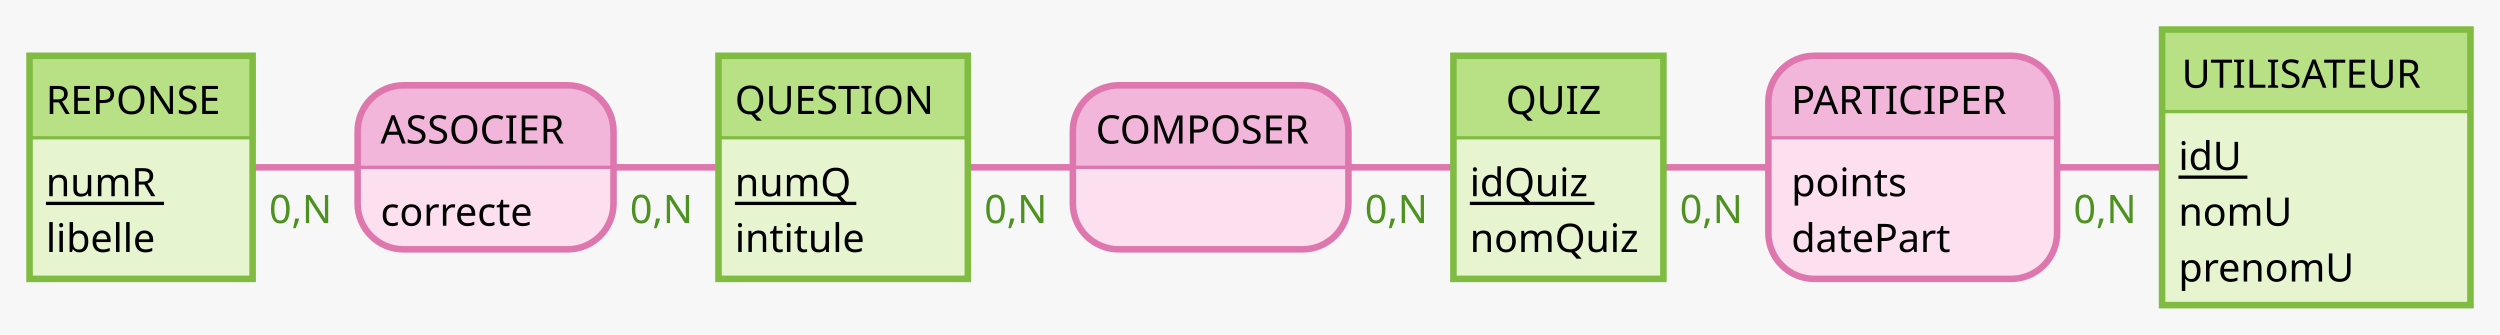
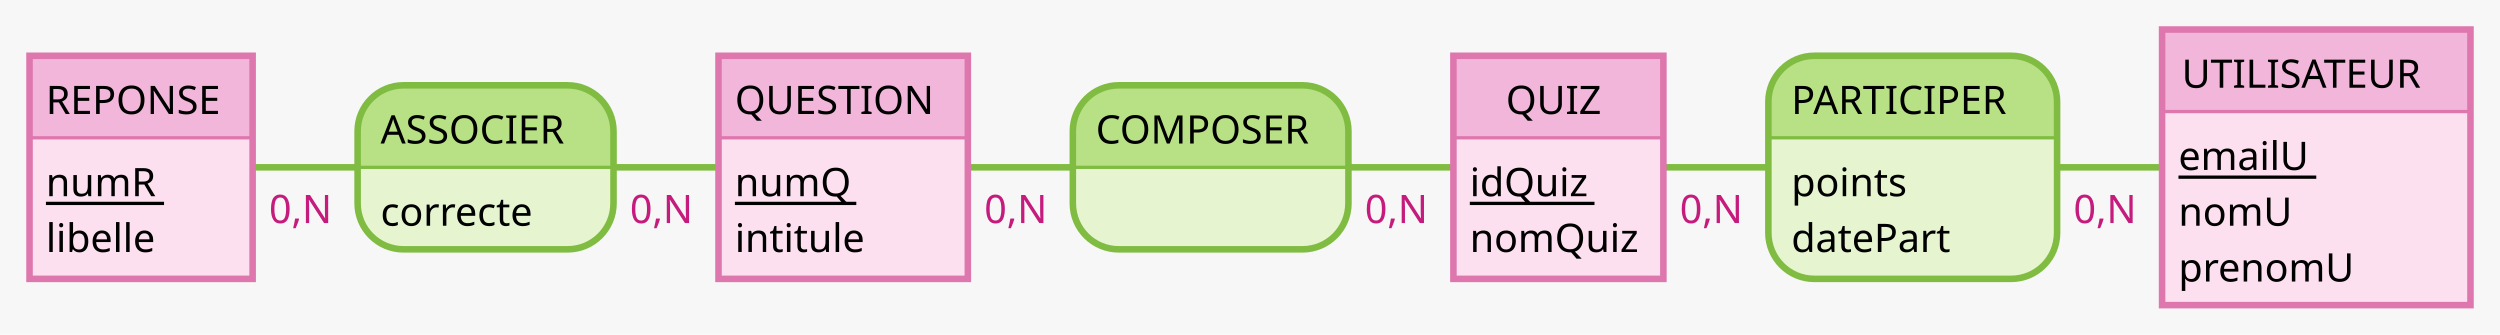
<svg xmlns="http://www.w3.org/2000/svg" width="762" height="102" viewBox="0 0 762 102">
  <rect x="0" y="0" width="762" height="102" fill="#f7f7f7" stroke="none" stroke-width="0" />
  <g>
-     <line x1="257" y1="51" x2="148" y2="51" stroke="#de77ae" stroke-width="2" />
-     <line x1="43" y1="51" x2="148" y2="51" stroke="#de77ae" stroke-width="2" />
+     <line x1="257" y1="51" x2="148" y2="51" stroke="#7fbc41" stroke-width="2" />
+     <line x1="43" y1="51" x2="148" y2="51" stroke="#7fbc41" stroke-width="2" />
    <g>
-       <path d="M173 26 a14 14 90 0 1 14 14 V51 h-78 V40 a14 14 90 0 1 14 -14" fill="#f1b6da" stroke="#f1b6da" stroke-width="0" />
-       <path d="M187 51 v11 a14 14 90 0 1 -14 14 H123 a14 14 90 0 1 -14 -14 V51 H78" fill="#fde0ef" stroke="#fde0ef" stroke-width="0" />
-       <rect x="109" y="26" width="78" height="50" fill="none" rx="14" stroke="#de77ae" stroke-width="2" />
-       <line x1="109" y1="51" x2="187" y2="51" stroke="#de77ae" stroke-width="1" />
+       <path d="M173 26 a14 14 90 0 1 14 14 V51 h-78 V40 a14 14 90 0 1 14 -14" fill="#b8e186" stroke="#b8e186" stroke-width="0" />
+       <path d="M187 51 v11 a14 14 90 0 1 -14 14 H123 a14 14 90 0 1 -14 -14 V51 H78" fill="#e6f5d0" stroke="#e6f5d0" stroke-width="0" />
+       <rect x="109" y="26" width="78" height="50" fill="none" rx="14" stroke="#7fbc41" stroke-width="2" />
+       <line x1="109" y1="51" x2="187" y2="51" stroke="#7fbc41" stroke-width="1" />
      <text x="116" y="43.75" fill="#000000" font-family="Verdana" font-size="12">ASSOCIER</text>
      <text x="116" y="68.8" fill="#000000" font-family="Verdana" font-size="12">correcte</text>
    </g>
-     <text x="192" y="68" fill="#4d9221" font-family="Verdana" font-size="12">0,N</text>
-     <text x="82" y="68" fill="#4d9221" font-family="Verdana" font-size="12">0,N</text>
+     <text x="192" y="68" fill="#c51b7d" font-family="Verdana" font-size="12">0,N</text>
+     <text x="82" y="68" fill="#c51b7d" font-family="Verdana" font-size="12">0,N</text>
  </g>
  <g>
-     <line x1="475" y1="51" x2="369" y2="51" stroke="#de77ae" stroke-width="2" />
-     <line x1="257" y1="51" x2="369" y2="51" stroke="#de77ae" stroke-width="2" />
+     <line x1="475" y1="51" x2="369" y2="51" stroke="#7fbc41" stroke-width="2" />
+     <line x1="257" y1="51" x2="369" y2="51" stroke="#7fbc41" stroke-width="2" />
    <g>
-       <path d="M397 26 a14 14 90 0 1 14 14 V51 h-84 V40 a14 14 90 0 1 14 -14" fill="#f1b6da" stroke="#f1b6da" stroke-width="0" />
-       <path d="M411 51 v11 a14 14 90 0 1 -14 14 H341 a14 14 90 0 1 -14 -14 V51 H84" fill="#fde0ef" stroke="#fde0ef" stroke-width="0" />
-       <rect x="327" y="26" width="84" height="50" fill="none" rx="14" stroke="#de77ae" stroke-width="2" />
-       <line x1="327" y1="51" x2="411" y2="51" stroke="#de77ae" stroke-width="1" />
+       <path d="M397 26 a14 14 90 0 1 14 14 V51 h-84 V40 a14 14 90 0 1 14 -14" fill="#b8e186" stroke="#b8e186" stroke-width="0" />
+       <path d="M411 51 v11 a14 14 90 0 1 -14 14 H341 a14 14 90 0 1 -14 -14 V51 H84" fill="#e6f5d0" stroke="#e6f5d0" stroke-width="0" />
+       <rect x="327" y="26" width="84" height="50" fill="none" rx="14" stroke="#7fbc41" stroke-width="2" />
+       <line x1="327" y1="51" x2="411" y2="51" stroke="#7fbc41" stroke-width="1" />
      <text x="334" y="43.75" fill="#000000" font-family="Verdana" font-size="12">COMPOSER</text>
    </g>
-     <text x="416" y="68" fill="#4d9221" font-family="Verdana" font-size="12">0,N</text>
-     <text x="300" y="68" fill="#4d9221" font-family="Verdana" font-size="12">0,N</text>
+     <text x="416" y="68" fill="#c51b7d" font-family="Verdana" font-size="12">0,N</text>
+     <text x="300" y="68" fill="#c51b7d" font-family="Verdana" font-size="12">0,N</text>
  </g>
  <g>
-     <line x1="475" y1="51" x2="583" y2="51" stroke="#de77ae" stroke-width="2" />
-     <line x1="706" y1="51" x2="583" y2="51" stroke="#de77ae" stroke-width="2" />
+     <line x1="475" y1="51" x2="583" y2="51" stroke="#7fbc41" stroke-width="2" />
+     <line x1="706" y1="51" x2="583" y2="51" stroke="#7fbc41" stroke-width="2" />
    <g>
-       <path d="M613 17 a14 14 90 0 1 14 14 V42 h-88 V31 a14 14 90 0 1 14 -14" fill="#f1b6da" stroke="#f1b6da" stroke-width="0" />
-       <path d="M627 42 v29 a14 14 90 0 1 -14 14 H553 a14 14 90 0 1 -14 -14 V42 H88" fill="#fde0ef" stroke="#fde0ef" stroke-width="0" />
-       <rect x="539" y="17" width="88" height="68" fill="none" rx="14" stroke="#de77ae" stroke-width="2" />
-       <line x1="539" y1="42" x2="627" y2="42" stroke="#de77ae" stroke-width="1" />
+       <path d="M613 17 a14 14 90 0 1 14 14 V42 h-88 V31 a14 14 90 0 1 14 -14" fill="#b8e186" stroke="#b8e186" stroke-width="0" />
+       <path d="M627 42 v29 a14 14 90 0 1 -14 14 H553 a14 14 90 0 1 -14 -14 V42 H88" fill="#e6f5d0" stroke="#e6f5d0" stroke-width="0" />
+       <rect x="539" y="17" width="88" height="68" fill="none" rx="14" stroke="#7fbc41" stroke-width="2" />
+       <line x1="539" y1="42" x2="627" y2="42" stroke="#7fbc41" stroke-width="1" />
      <text x="546" y="34.75" fill="#000000" font-family="Verdana" font-size="12">PARTICIPER</text>
      <text x="546" y="59.8" fill="#000000" font-family="Verdana" font-size="12">points</text>
      <text x="546" y="76.8" fill="#000000" font-family="Verdana" font-size="12">datePart</text>
    </g>
-     <text x="512" y="68" fill="#4d9221" font-family="Verdana" font-size="12">0,N</text>
-     <text x="632" y="68" fill="#4d9221" font-family="Verdana" font-size="12">0,N</text>
+     <text x="512" y="68" fill="#c51b7d" font-family="Verdana" font-size="12">0,N</text>
+     <text x="632" y="68" fill="#c51b7d" font-family="Verdana" font-size="12">0,N</text>
  </g>
  <g>
    <g>
-       <rect x="9" y="17" width="68" height="25" fill="#b8e186" stroke="none" stroke-width="0" opacity="1" />
-       <rect x="9" y="42" width="68" height="43" fill="#e6f5d0" stroke="none" stroke-width="0" opacity="1" />
-       <rect x="9" y="17" width="68" height="68" fill="none" stroke="#7fbc41" stroke-width="2" opacity="1" />
-       <line x1="9" y1="42" x2="77" y2="42" stroke="#7fbc41" stroke-width="1" />
+       <rect x="9" y="17" width="68" height="25" fill="#f1b6da" stroke="none" stroke-width="0" opacity="1" />
+       <rect x="9" y="42" width="68" height="43" fill="#fde0ef" stroke="none" stroke-width="0" opacity="1" />
+       <rect x="9" y="17" width="68" height="68" fill="none" stroke="#de77ae" stroke-width="2" opacity="1" />
+       <line x1="9" y1="42" x2="77" y2="42" stroke="#de77ae" stroke-width="1" />
    </g>
    <text x="14" y="34.75" fill="#000000" font-family="Verdana" font-size="12">REPONSE</text>
    <text x="14" y="59.8" fill="#000000" font-family="Verdana" font-size="12">numR</text>
    <line x1="14" y1="62" x2="50" y2="62" stroke="#000000" stroke-width="1" />
    <text x="14" y="76.8" fill="#000000" font-family="Verdana" font-size="12">libelle</text>
  </g>
  <g>
    <g>
-       <rect x="219" y="17" width="76" height="25" fill="#b8e186" stroke="none" stroke-width="0" opacity="1" />
-       <rect x="219" y="42" width="76" height="43" fill="#e6f5d0" stroke="none" stroke-width="0" opacity="1" />
-       <rect x="219" y="17" width="76" height="68" fill="none" stroke="#7fbc41" stroke-width="2" opacity="1" />
-       <line x1="219" y1="42" x2="295" y2="42" stroke="#7fbc41" stroke-width="1" />
+       <rect x="219" y="17" width="76" height="25" fill="#f1b6da" stroke="none" stroke-width="0" opacity="1" />
+       <rect x="219" y="42" width="76" height="43" fill="#fde0ef" stroke="none" stroke-width="0" opacity="1" />
+       <rect x="219" y="17" width="76" height="68" fill="none" stroke="#de77ae" stroke-width="2" opacity="1" />
+       <line x1="219" y1="42" x2="295" y2="42" stroke="#de77ae" stroke-width="1" />
    </g>
    <text x="224" y="34.75" fill="#000000" font-family="Verdana" font-size="12">QUESTION</text>
    <text x="224" y="59.8" fill="#000000" font-family="Verdana" font-size="12">numQ</text>
    <line x1="224" y1="62" x2="261" y2="62" stroke="#000000" stroke-width="1" />
    <text x="224" y="76.8" fill="#000000" font-family="Verdana" font-size="12">intitule</text>
  </g>
  <g>
    <g>
-       <rect x="443" y="17" width="64" height="25" fill="#b8e186" stroke="none" stroke-width="0" opacity="1" />
-       <rect x="443" y="42" width="64" height="43" fill="#e6f5d0" stroke="none" stroke-width="0" opacity="1" />
-       <rect x="443" y="17" width="64" height="68" fill="none" stroke="#7fbc41" stroke-width="2" opacity="1" />
-       <line x1="443" y1="42" x2="507" y2="42" stroke="#7fbc41" stroke-width="1" />
+       <rect x="443" y="17" width="64" height="25" fill="#f1b6da" stroke="none" stroke-width="0" opacity="1" />
+       <rect x="443" y="42" width="64" height="43" fill="#fde0ef" stroke="none" stroke-width="0" opacity="1" />
+       <rect x="443" y="17" width="64" height="68" fill="none" stroke="#de77ae" stroke-width="2" opacity="1" />
+       <line x1="443" y1="42" x2="507" y2="42" stroke="#de77ae" stroke-width="1" />
    </g>
    <text x="459" y="34.75" fill="#000000" font-family="Verdana" font-size="12">QUIZ</text>
    <text x="448" y="59.8" fill="#000000" font-family="Verdana" font-size="12">idQuiz</text>
    <line x1="448" y1="62" x2="486" y2="62" stroke="#000000" stroke-width="1" />
    <text x="448" y="76.8" fill="#000000" font-family="Verdana" font-size="12">nomQuiz</text>
  </g>
  <g>
    <g>
-       <rect x="659" y="9" width="94" height="25" fill="#b8e186" stroke="none" stroke-width="0" opacity="1" />
-       <rect x="659" y="34" width="94" height="59" fill="#e6f5d0" stroke="none" stroke-width="0" opacity="1" />
-       <rect x="659" y="9" width="94" height="84" fill="none" stroke="#7fbc41" stroke-width="2" opacity="1" />
-       <line x1="659" y1="34" x2="753" y2="34" stroke="#7fbc41" stroke-width="1" />
+       <rect x="659" y="9" width="94" height="25" fill="#f1b6da" stroke="none" stroke-width="0" opacity="1" />
+       <rect x="659" y="34" width="94" height="59" fill="#fde0ef" stroke="none" stroke-width="0" opacity="1" />
+       <rect x="659" y="9" width="94" height="84" fill="none" stroke="#de77ae" stroke-width="2" opacity="1" />
+       <line x1="659" y1="34" x2="753" y2="34" stroke="#de77ae" stroke-width="1" />
    </g>
    <text x="665" y="26.75" fill="#000000" font-family="Verdana" font-size="12">UTILISATEUR</text>
-     <text x="664" y="51.8" fill="#000000" font-family="Verdana" font-size="12">idU</text>
-     <line x1="664" y1="54" x2="685" y2="54" stroke="#000000" stroke-width="1" />
+     <text x="664" y="51.8" fill="#000000" font-family="Verdana" font-size="12">emailU</text>
+     <line x1="664" y1="54" x2="706" y2="54" stroke="#000000" stroke-width="1" />
    <text x="664" y="68.8" fill="#000000" font-family="Verdana" font-size="12">nomU</text>
    <text x="664" y="85.8" fill="#000000" font-family="Verdana" font-size="12">prenomU</text>
  </g>
</svg>
